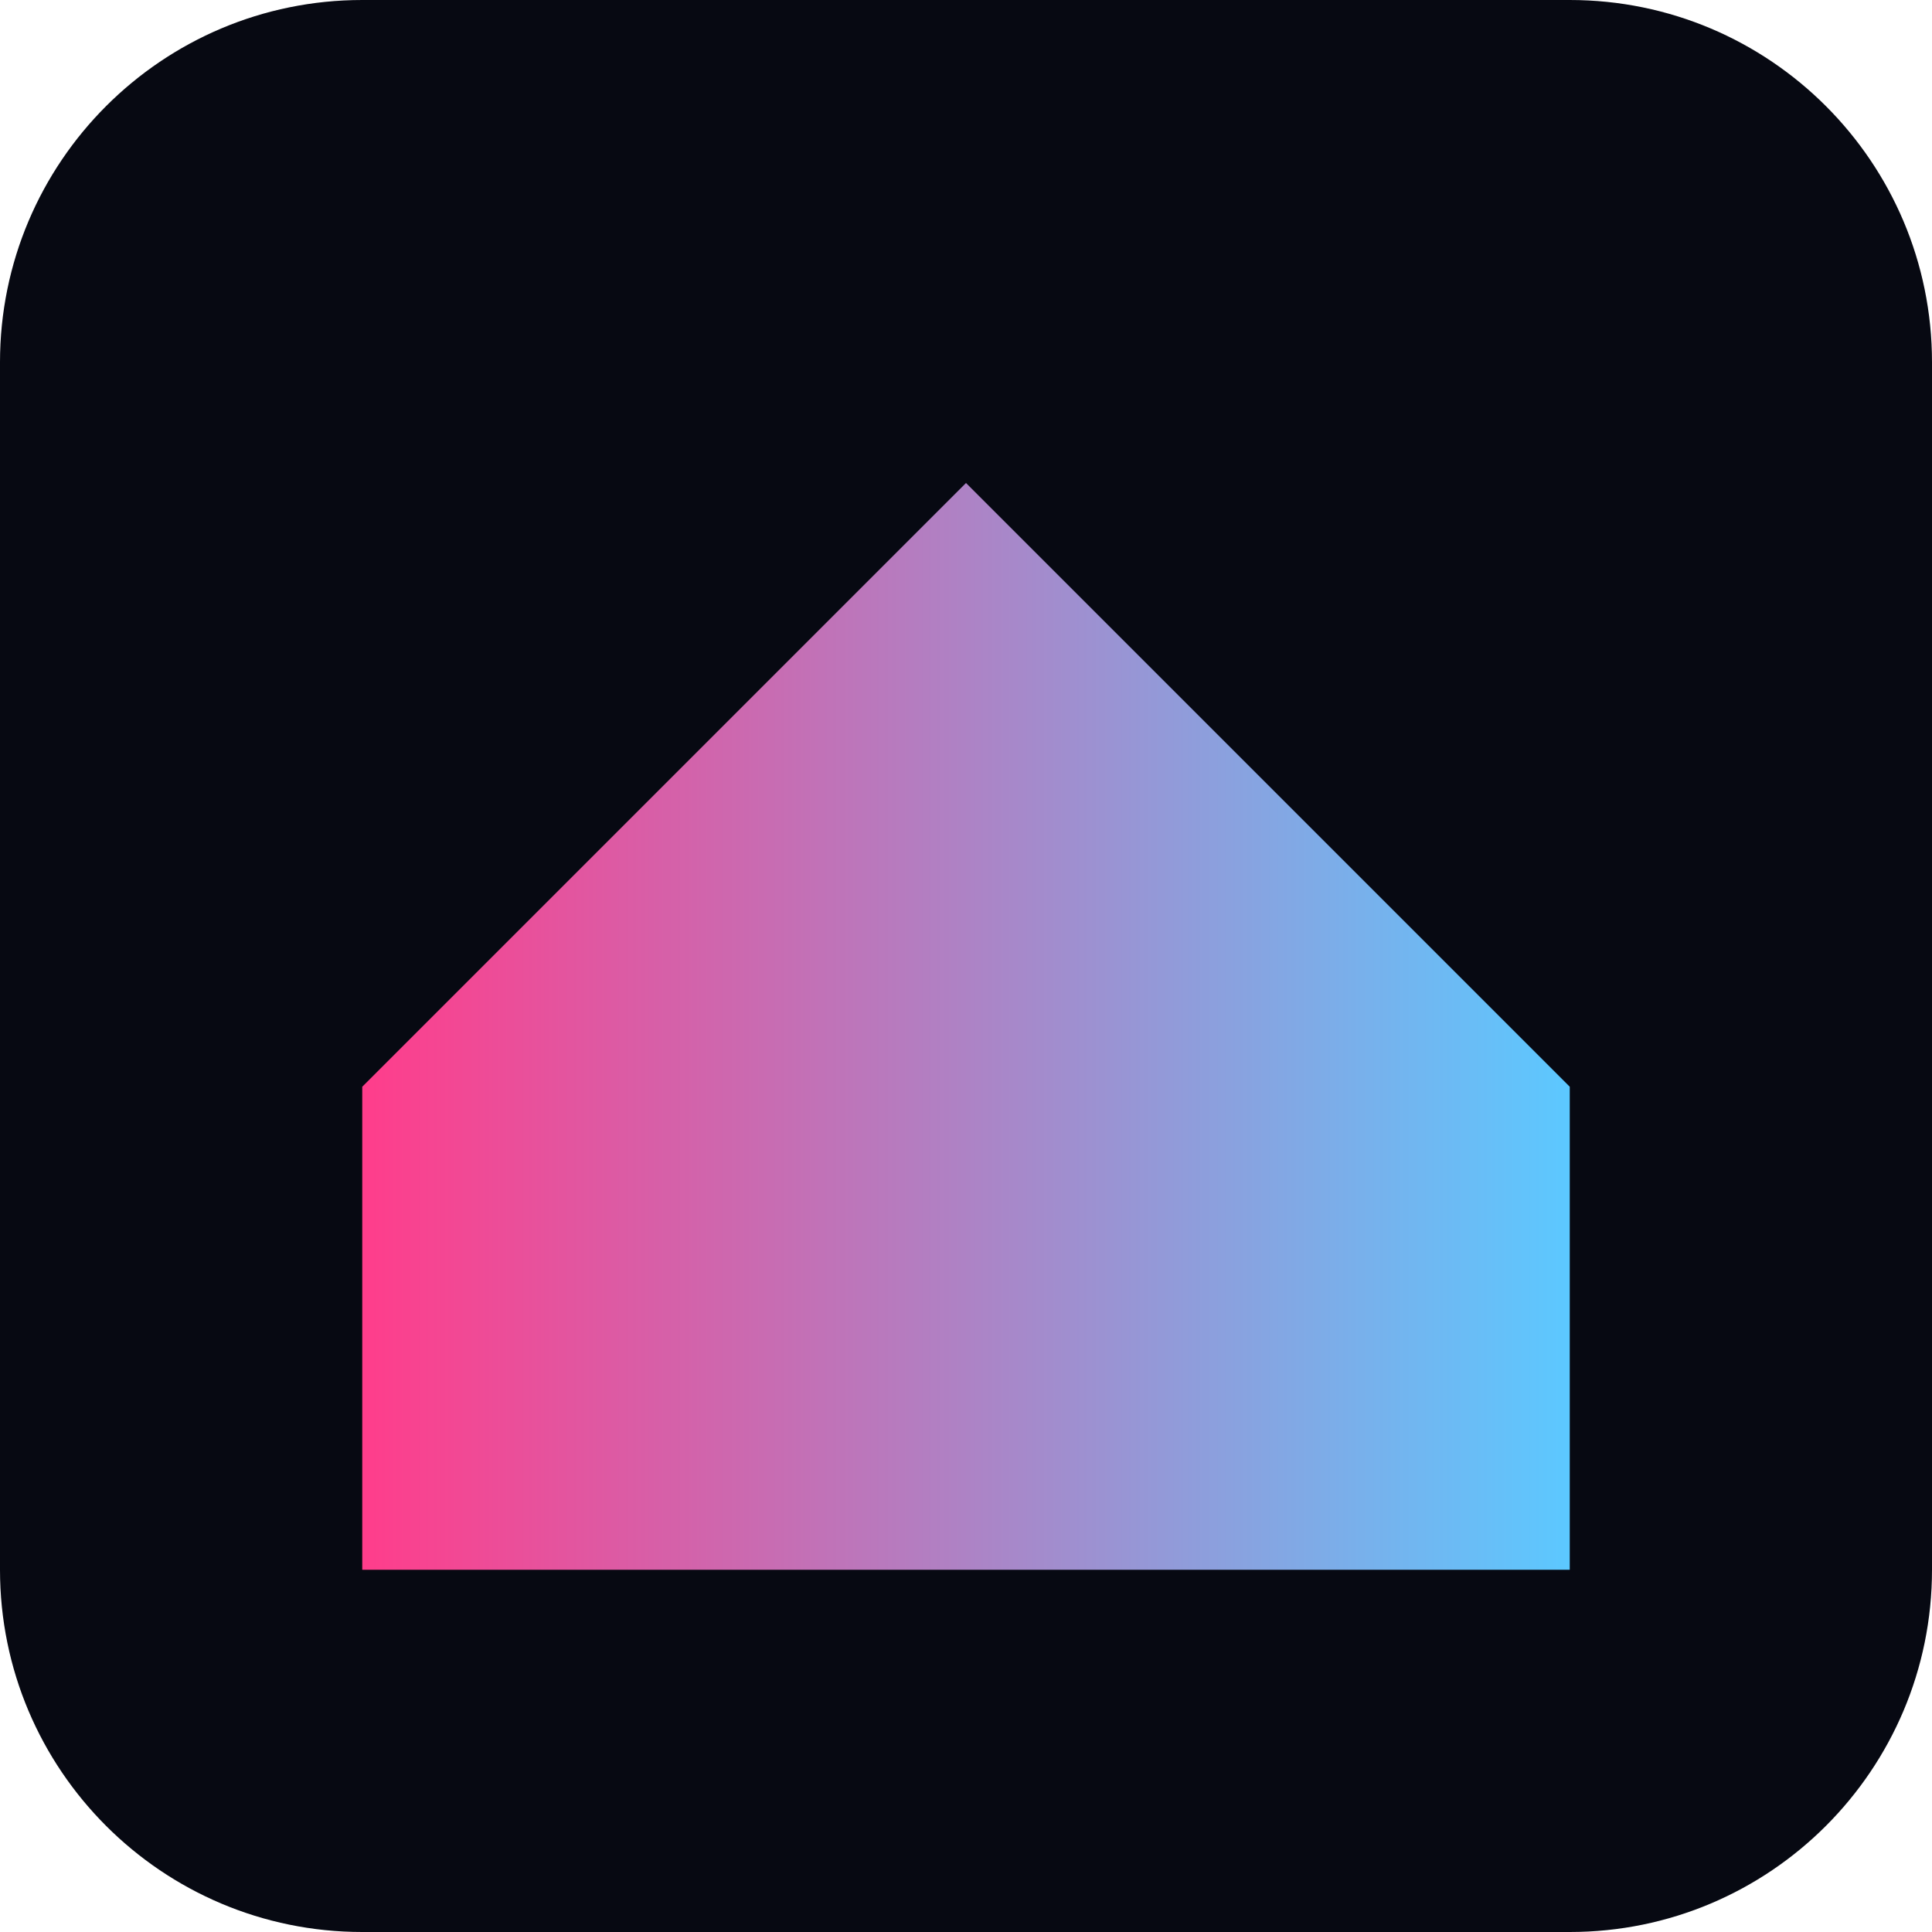
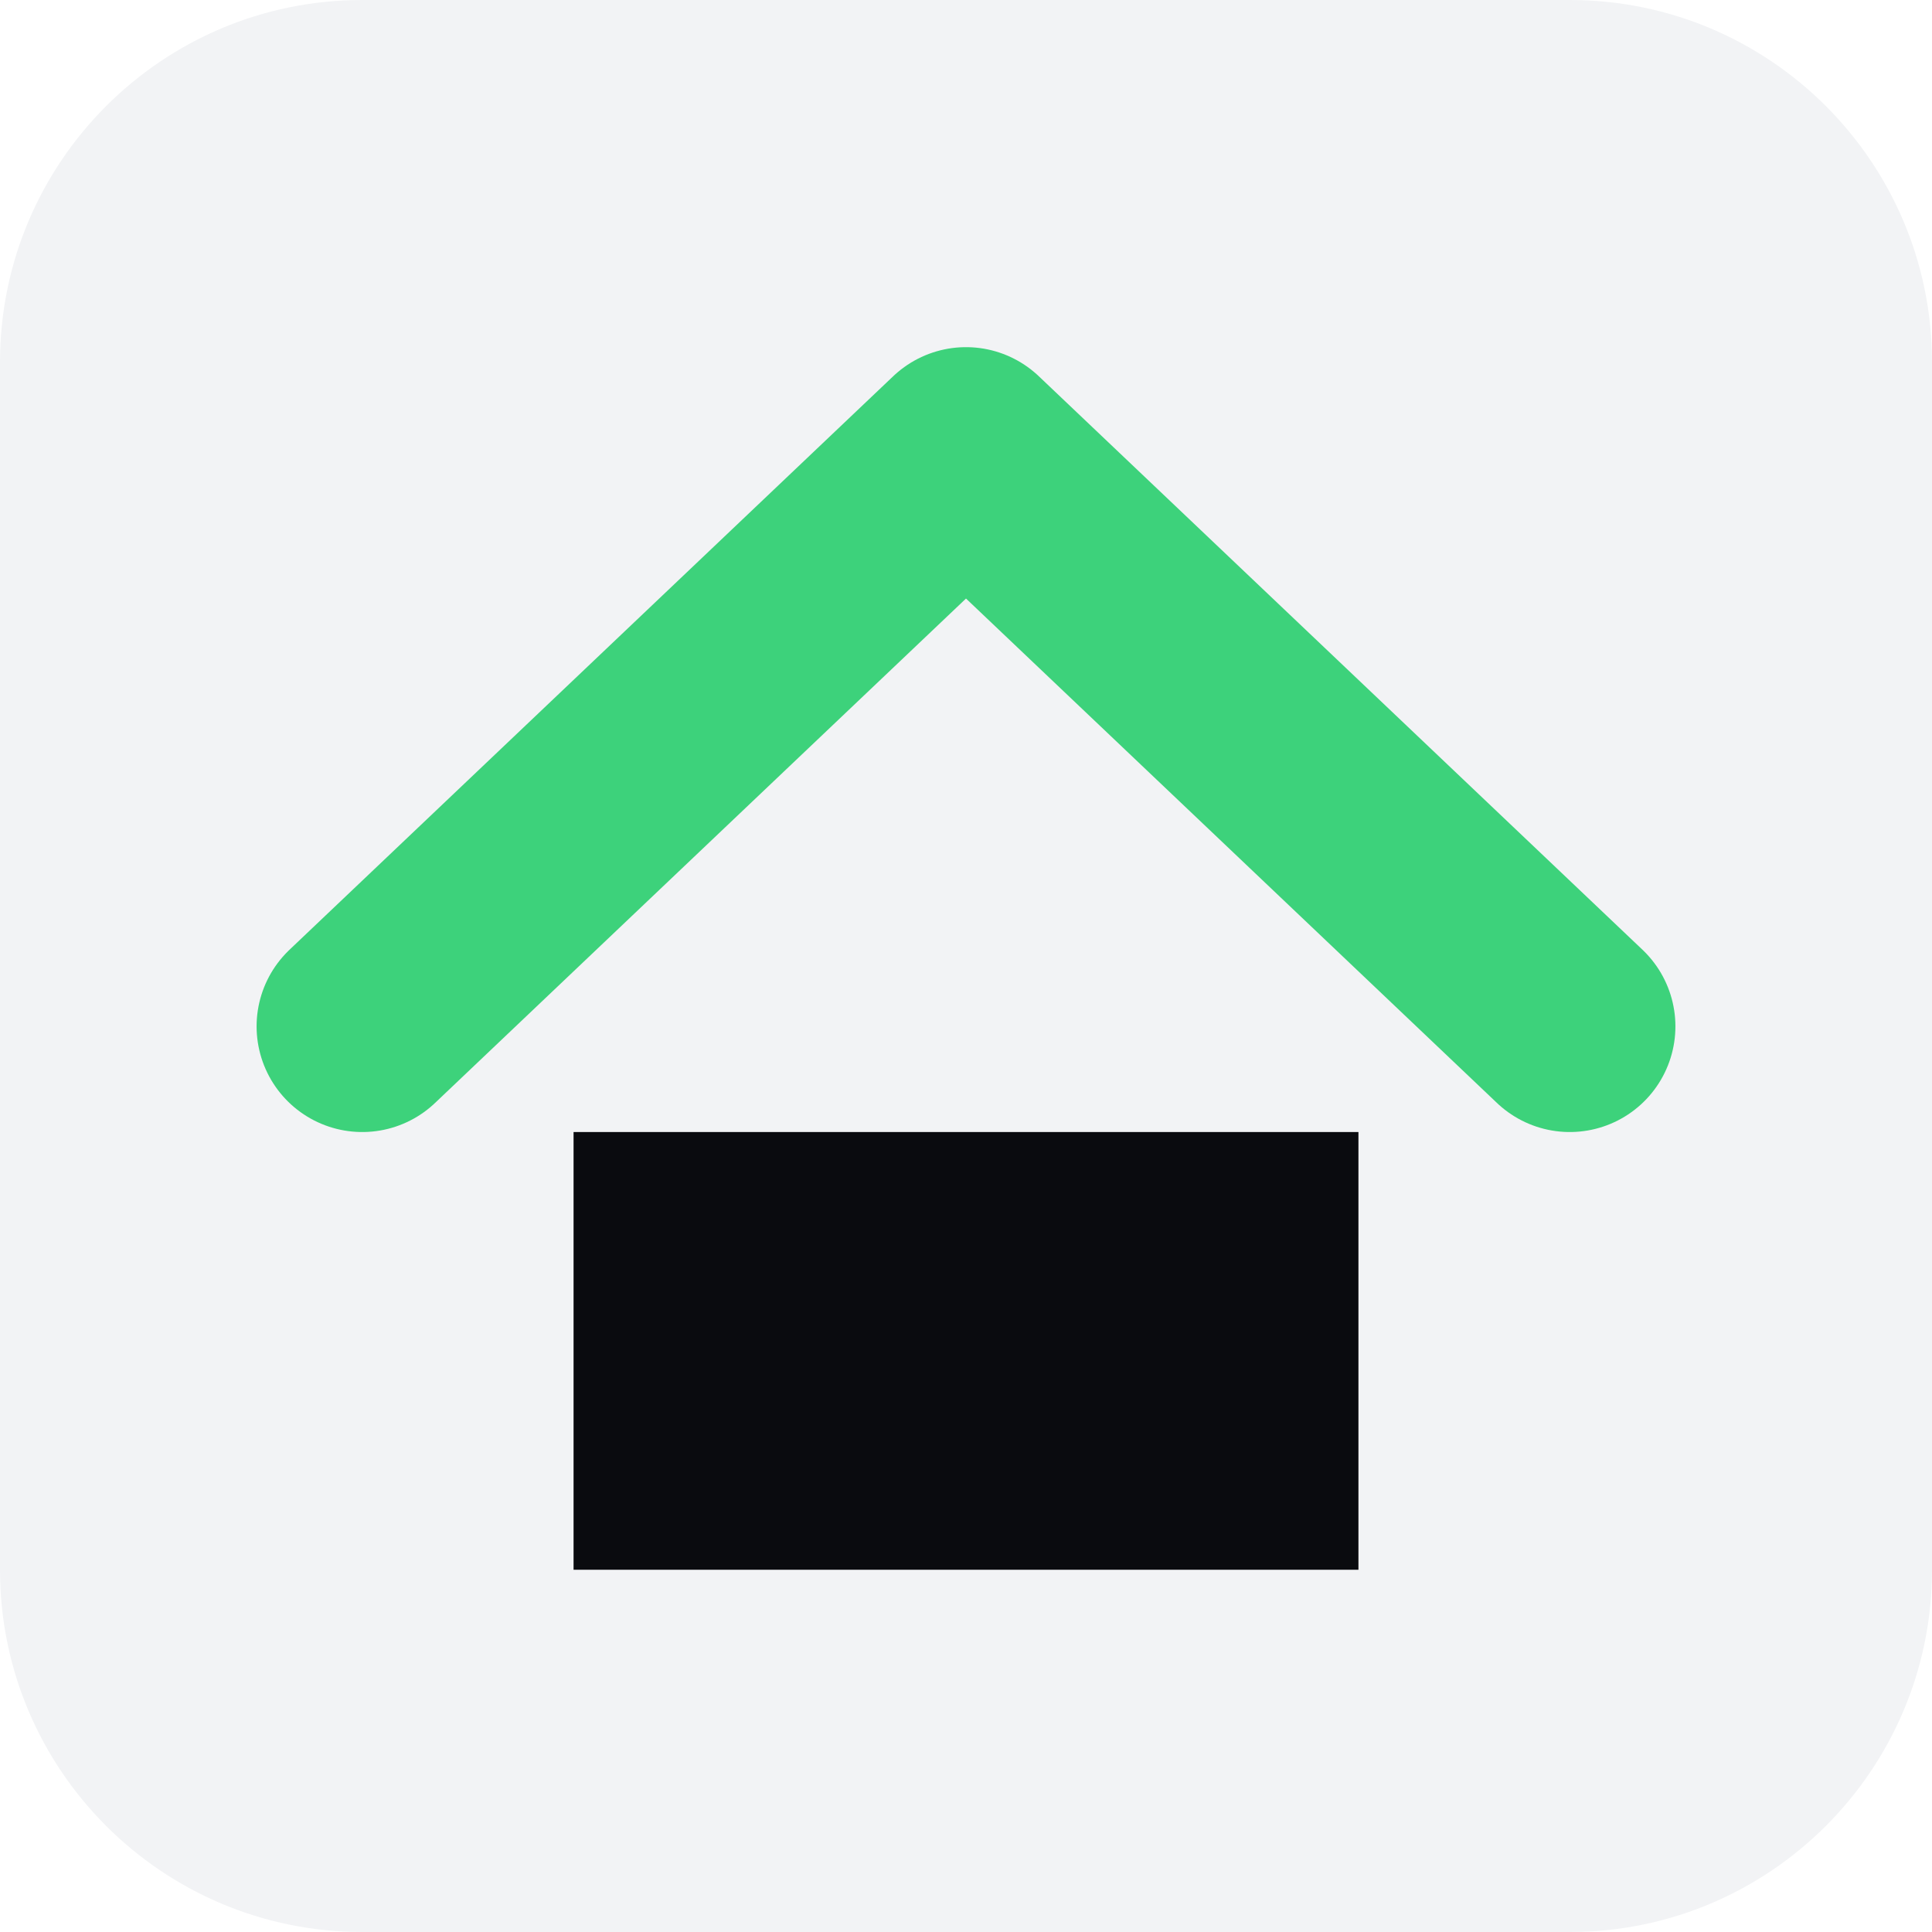
<svg xmlns="http://www.w3.org/2000/svg" viewBox="0 0 512 512">
-   <defs>
-     <linearGradient id="g" x1="0" x2="1">
-       <stop offset="0" stop-color="#ff3d8b" />
-       <stop offset="1" stop-color="#5cc8ff" />
-     </linearGradient>
-   </defs>
-   <rect width="512" height="512" rx="96" fill="#070912" />
-   <path d="M96 288 256 128l160 160v128H96z" fill="url(#g)" />
+   <rect width="512" height="512" rx="96" fill="#F2F3F5" />
+   <path d="M96 272 256 120l160 152" fill="none" stroke="#3DD27B" stroke-width="56" stroke-linejoin="round" stroke-linecap="round" />
+   <path d="M152 300v116h208V300z" fill="#0A0B0F" />
</svg>
